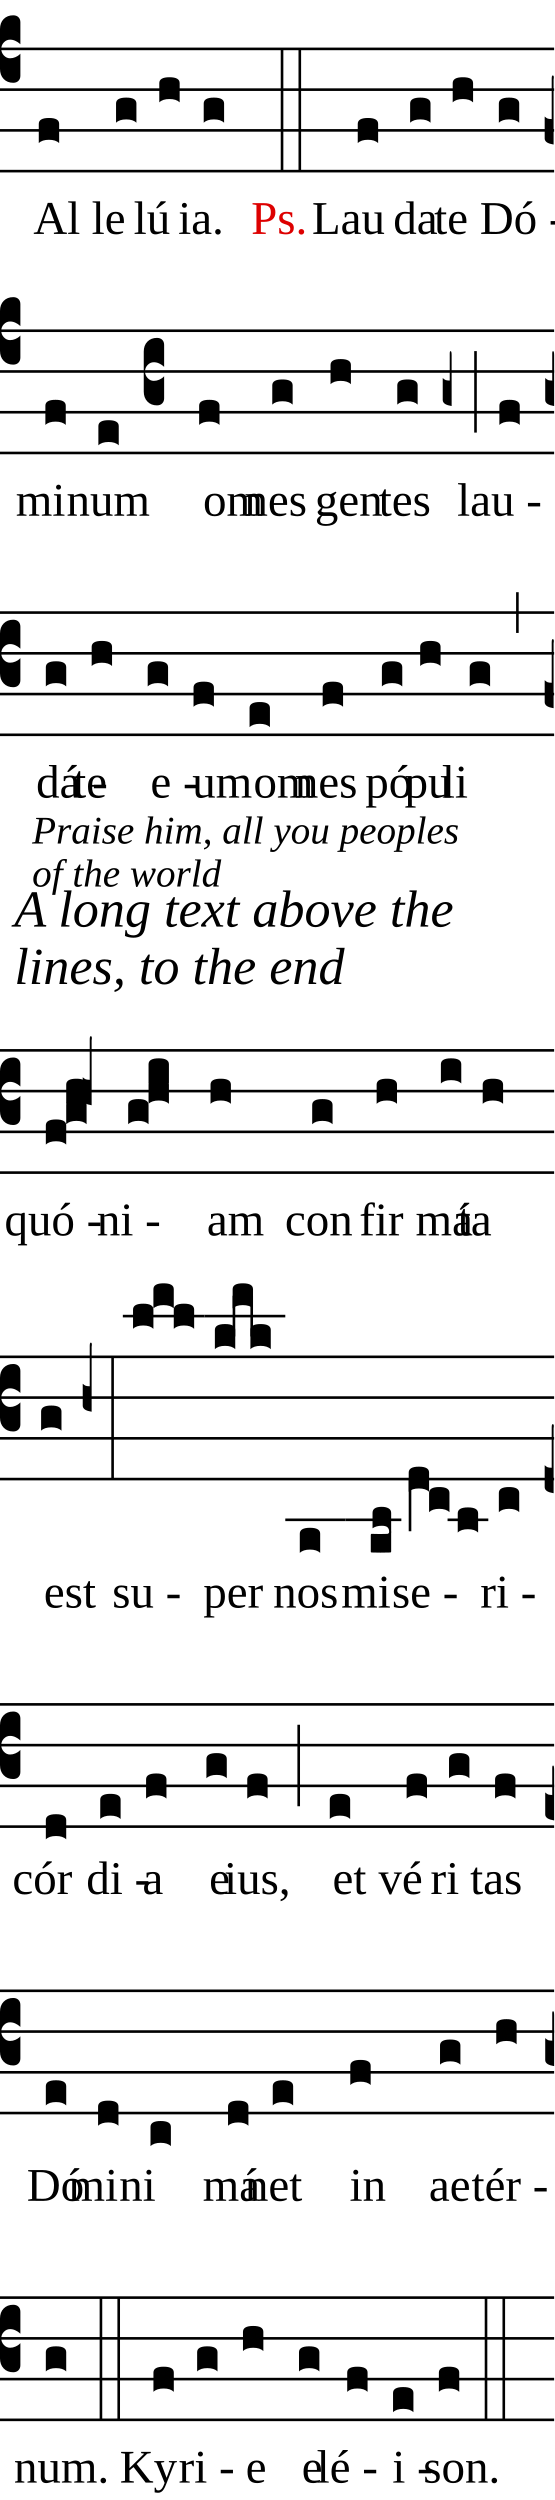
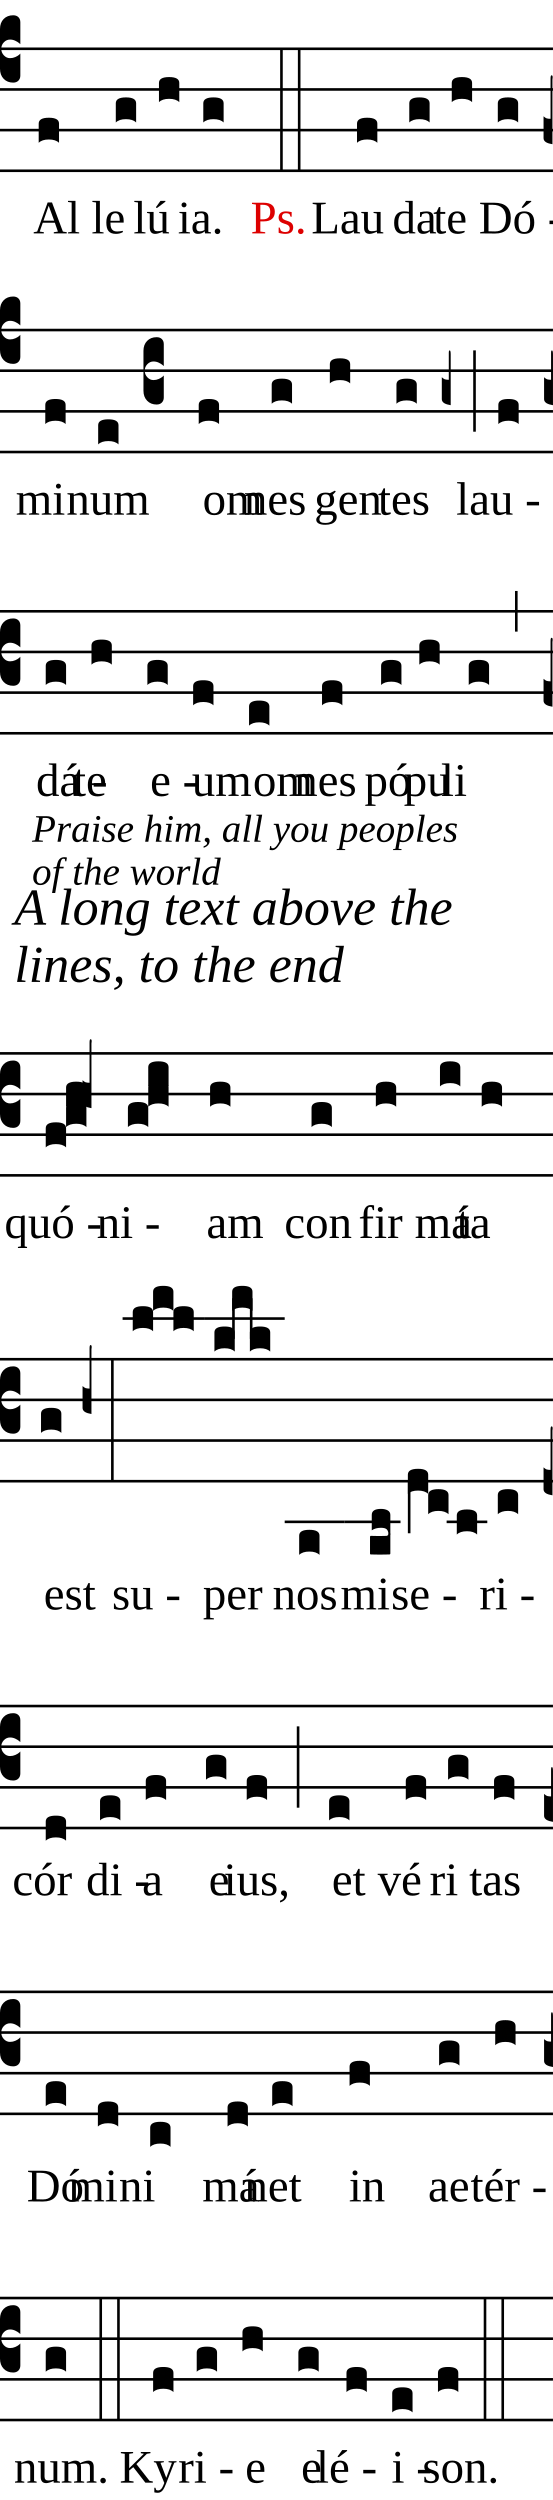
- <svg xmlns="http://www.w3.org/2000/svg" xmlns:xlink="http://www.w3.org/1999/xlink" version="1.1" class="Exsurge ChantScore" width="170" height="766.971" viewBox="0 0 170 766.971">
+ <svg xmlns="http://www.w3.org/2000/svg" xmlns:xlink="http://www.w3.org/1999/xlink" version="1.1" class="Exsurge ChantScore" width="170" height="768.571" viewBox="0 0 170 768.571">
  <g>
    <defs>
      <g id="PunctumQuadratum" class="glyph" transform="scale(0.0625)">
        <path d="M0-60.906c33.333 0 50 9.635 50 28.906v94.53C39.062 51.595 22.396 46.126 0 46.126s-39.063 5.47-50 16.406V-32c0-19.27 16.667-28.906 50-28.906z">
</path>
      </g>
      <g id="DoClef" class="glyph" transform="scale(0.0625)">
        <path d="M0 98.406V-97.688C0-118 5.99-134.275 17.97-146.516c11.978-12.24 27.603-18.36 46.874-18.36 10.937 0 19.53 3.126 25.78 9.376s9.376 14.583 9.376 25v107.813l-6.25-5.47c-4.167-3.645-10.287-7.42-18.36-11.327-8.072-3.907-16.796-5.86-26.17-5.86-11.46 0-21.486 4.427-30.08 13.282-8.593 8.854-12.89 19.53-12.89 32.03s4.297 23.308 12.89 32.423c8.594 9.115 18.62 13.672 30.08 13.672 9.374 0 18.098-1.822 26.17-5.468 8.073-3.646 14.193-7.292 18.36-10.938l6.25-6.25V132c0 9.896-3.125 18.1-9.375 24.61-6.25 6.51-14.844 9.765-25.78 9.765-19.272 0-34.897-6.25-46.876-18.75C5.99 135.125 0 118.72 0 98.405z">
</path>
      </g>
      <g id="CustosShort" class="glyph" transform="scale(0.0625)">
        <path d="M34.375-188.125c0-8.333 1.563-12.24 4.688-11.72 3.125.522 4.687 7.033 4.687 19.532v250c-13.542-2.083-24.22-5.468-32.03-10.156C3.905 54.324 0 47.813 0 40V-67.813c5.73 5.21 10.677 8.594 14.844 10.157 5.73 1.562 12.24 2.344 19.53 2.343v-132.812z">
</path>
      </g>
      <g id="CustosLong" class="glyph" transform="scale(0.0625)">
        <path d="M39.063-269.562c5.73-.52 7.29 6.25 4.687 20.312V69.5c-13.542-2.083-24.22-5.47-32.03-10.156C3.905 54.134 0 47.624 0 39.812V-68c5.73 5.208 10.677 8.594 14.844 10.156 5.73 1.563 12.24 2.344 19.53 2.344v-196.875c0-11.458 1.563-17.187 4.688-17.187z">
</path>
      </g>
      <g id="PodatusLowerShort" class="glyph" transform="scale(0.0625)">
        <path d="M-4.688-30.28c22.396 0 34.636-.262 36.72-.782 5.728-1.563 8.593-5.21 8.593-10.938H50v97.656c0 2.604-1.302 4.167-3.906 4.688-5.21.52-21.355.78-48.438.78-23.958 0-38.54-.26-43.75-.78-2.604 0-3.906-1.302-3.906-3.906v-82.032c0-3.646 1.302-5.468 3.906-5.468h2.344c2.604.52 15.625.78 39.063.78z">
</path>
      </g>
      <g id="PodatusUpperShort" class="glyph" transform="scale(0.0625)">
        <path d="M-46.094-63.78c13.542 0 24.61 2.473 33.203 7.42C-4.298-51.41 0-43.99 0-34.093V62h-9.375c0-10.938-2.604-19.14-7.812-24.61-5.21-5.468-14.844-8.203-28.907-8.202-18.23 0-33.333 4.166-45.312 12.5v-75.782c0-19.79 15.104-29.687 45.312-29.687z">
</path>
      </g>
      <style>svg.Exsurge .supertitle{fill:#000;font-family:Fake-{};font-size:18.667px;font-kerning:normal}svg.Exsurge .title{fill:#000;font-family:Fake-{};font-size:24px;font-kerning:normal}svg.Exsurge .subtitle{fill:#000;font-family:Fake-{};font-size:16px;font-kerning:normal}svg.Exsurge .textLeftRight{fill:#000;font-family:Fake-{};font-size:14.4px;font-kerning:normal}svg.Exsurge .annotation{fill:#000;font-family:Fake-{};font-size:10.667px;font-kerning:normal}svg.Exsurge .dropCap{fill:#000;font-family:Fake-{};font-size:64px;font-kerning:normal}svg.Exsurge .aboveLinesText{fill:#000;font-family:Fake-{};font-size:16px;font-kerning:normal}svg.Exsurge .choralSign{fill:#000;font-family:Fake-{};font-size:9.375px;font-kerning:normal}svg.Exsurge .lyric{fill:#000;font-family:Fake-{};font-size:14.4px;font-kerning:normal}svg.Exsurge .translation{fill:#000;font-family:Fake-{};font-size:12px;font-kerning:normal}</style>
    </defs>
    <g class="Titles">
</g>
    <g class="chantLine" transform="translate(0,58.75)" element-index="0">
      <g class="staffLines">
        <line x1="0" y1="-43.75" x2="170" y2="-43.75" stroke="#000" stroke-width="0.8" class="staffLine">
</line>
        <line x1="0" y1="-31.25" x2="170" y2="-31.25" stroke="#000" stroke-width="0.8" class="staffLine">
</line>
        <line x1="0" y1="-18.75" x2="170" y2="-18.75" stroke="#000" stroke-width="0.8" class="staffLine">
</line>
        <line x1="0" y1="-6.25" x2="170" y2="-6.25" stroke="#000" stroke-width="0.8" class="staffLine">
</line>
      </g>
      <g class="ChantNotationElement DoClef" transform="translate(0,0)">
        <use xlink:href="#DoClef" class="" source-index="1" element-index="-1" x="0" y="-43.75">
</use>
      </g>
      <g class="ChantNotationElement Punctum" transform="translate(11.89652,0)">
        <text source-index="5" x="-1.67" y="13.012" class="lyric" text-anchor="start" style="">
          <tspan source-index="0" style="">Al</tspan>
        </text>
        <use xlink:href="#PunctumQuadratum" class=" note" source-index="8" element-index="0" id="note-1" x="3.125" y="-18.75">
</use>
      </g>
      <g class="ChantNotationElement Punctum" transform="translate(35.59892,0)">
        <text source-index="10" x="-7.473" y="13.012" class="lyric" text-anchor="start" style="">
          <tspan source-index="0" style="">le</tspan>
        </text>
        <use xlink:href="#PunctumQuadratum" class=" note" source-index="13" element-index="1" id="note-2" x="3.125" y="-25">
</use>
      </g>
      <g class="ChantNotationElement Punctum" transform="translate(48.86852,0)">
        <text source-index="15" x="-7.855" y="13.012" class="lyric" text-anchor="start" style="">
          <tspan source-index="0" style="">lú</tspan>
        </text>
        <use xlink:href="#PunctumQuadratum" class=" note" source-index="18" element-index="2" id="note-3" x="3.125" y="-31.25">
</use>
      </g>
      <g class="ChantNotationElement Punctum" transform="translate(62.49812,0)">
        <text source-index="20" x="-7.833" y="13.012" class="lyric" text-anchor="start" style="">
          <tspan source-index="0" style="">ia.</tspan>
        </text>
        <use xlink:href="#PunctumQuadratum" class=" note" source-index="24" element-index="3" id="note-4" x="3.125" y="-25">
</use>
      </g>
      <g class="ChantNotationElement DoubleBar" transform="translate(86.12612,0)">
        <text source-index="27" x="-9.079" y="13.012" class="directive lyric" text-anchor="start" style="fill: #d00;">
          <tspan source-index="0" style="">Ps.</tspan>
        </text>
        <rect x="0" y="-43.75" width="0.8" height="37.5" fill="#000" class="dividerLine" source-index="31" element-index="4" source="[object Object]">
</rect>
        <rect x="5.45" y="-43.75" width="0.8" height="37.5" fill="#000" class="dividerLine" source-index="31" element-index="4" source="[object Object]">
</rect>
      </g>
      <g class="ChantNotationElement Punctum" transform="translate(109.7541,0)">
        <text source-index="35" x="-14.054" y="13.012" class="lyric" text-anchor="start" style="">
          <tspan source-index="0" style="">Lau</tspan>
        </text>
        <use xlink:href="#PunctumQuadratum" class=" note" source-index="39" element-index="5" id="note-5" x="3.125" y="-18.75">
</use>
      </g>
      <g class="ChantNotationElement Punctum" transform="translate(125.8245,0)">
        <text source-index="41" x="-5.169" y="13.012" class="lyric" text-anchor="start" style="">
          <tspan source-index="0" style="">da</tspan>
        </text>
        <use xlink:href="#PunctumQuadratum" class=" note" source-index="44" element-index="6" id="note-6" x="3.125" y="-25">
</use>
      </g>
      <g class="ChantNotationElement Punctum" transform="translate(138.8853,0)">
        <text source-index="46" x="-5.688" y="13.012" class="lyric" text-anchor="start" style="">
          <tspan source-index="0" style="">te</tspan>
        </text>
        <use xlink:href="#PunctumQuadratum" class=" note" source-index="49" element-index="7" id="note-7" x="3.125" y="-31.25">
</use>
      </g>
      <g class="ChantNotationElement Punctum" transform="translate(153.0404,0)">
        <text source-index="52" x="-5.846" y="13.012" class="lyric" text-anchor="start" style="">
          <tspan source-index="0" style="">Dó</tspan>
          <tspan source-index="0" style="">-</tspan>
        </text>
        <use xlink:href="#PunctumQuadratum" class=" note" source-index="55" element-index="8" id="note-8" x="3.125" y="-25">
</use>
      </g>
      <g class="ChantNotationElement Custos" transform="translate(167.1029,0)">
        <use xlink:href="#CustosLong" class="" x="0" y="-18.75">
</use>
      </g>
    </g>
    <g class="chantLine" transform="translate(0,145.215)" element-index="1">
      <g class="staffLines">
        <line x1="0" y1="-43.75" x2="170" y2="-43.75" stroke="#000" stroke-width="0.8" class="staffLine">
</line>
        <line x1="0" y1="-31.25" x2="170" y2="-31.25" stroke="#000" stroke-width="0.8" class="staffLine">
</line>
        <line x1="0" y1="-18.75" x2="170" y2="-18.75" stroke="#000" stroke-width="0.8" class="staffLine">
</line>
        <line x1="0" y1="-6.25" x2="170" y2="-6.25" stroke="#000" stroke-width="0.8" class="staffLine">
</line>
      </g>
      <g class="ChantNotationElement DoClef" transform="translate(0,0)">
        <use xlink:href="#DoClef" class="" source-index="1" element-index="-1" x="0" y="-43.75">
</use>
      </g>
      <g class="ChantNotationElement Punctum" transform="translate(13.92232,0)">
        <text source-index="57" x="-9.072" y="13.012" class="lyric" text-anchor="start" style="">
          <tspan source-index="0" style="">mi</tspan>
        </text>
        <use xlink:href="#PunctumQuadratum" class=" note" source-index="60" element-index="9" id="note-9" x="3.125" y="-18.75">
</use>
      </g>
      <g class="ChantNotationElement Punctum" transform="translate(30.17992,0)">
        <text source-index="62" x="-9.777" y="13.012" class="lyric" text-anchor="start" style="">
          <tspan source-index="0" style="">num</tspan>
        </text>
        <use xlink:href="#PunctumQuadratum" class=" note" source-index="66" element-index="10" id="note-10" x="3.125" y="-12.5">
</use>
      </g>
      <g class="ChantNotationElement DoClef" transform="translate(44.10225,0)">
        <use xlink:href="#DoClef" class="" source-index="70" element-index="11" x="0" y="-31.25">
</use>
      </g>
      <g class="ChantNotationElement Punctum" transform="translate(61.0935,0)">
        <text source-index="74" x="1.195" y="13.012" class="lyric" text-anchor="start" style="">
          <tspan source-index="0" style="">om</tspan>
        </text>
        <use xlink:href="#PunctumQuadratum" class=" note" source-index="77" element-index="12" id="note-11" x="3.125" y="-18.75">
</use>
      </g>
      <g class="ChantNotationElement Punctum" transform="translate(83.5287,0)">
        <text source-index="79" x="-8.539" y="13.012" class="lyric" text-anchor="start" style="">
          <tspan source-index="0" style="">nes</tspan>
        </text>
        <use xlink:href="#PunctumQuadratum" class=" note" source-index="83" element-index="13" id="note-12" x="3.125" y="-25">
</use>
      </g>
      <g class="ChantNotationElement Punctum" transform="translate(101.4039,0)">
        <text source-index="86" x="-4.809" y="13.012" class="lyric" text-anchor="start" style="">
          <tspan source-index="0" style="">gen</tspan>
        </text>
        <use xlink:href="#PunctumQuadratum" class=" note" source-index="90" element-index="14" id="note-13" x="3.125" y="-31.25">
</use>
      </g>
      <g class="ChantNotationElement Punctum" transform="translate(121.8807,0)">
        <text source-index="92" x="-5.688" y="13.012" class="lyric" text-anchor="start" style="">
          <tspan source-index="0" style="">tes</tspan>
        </text>
        <use xlink:href="#PunctumQuadratum" class=" note" source-index="96" element-index="15" id="note-14" x="3.125" y="-25">
</use>
      </g>
      <g class="ChantNotationElement Custos" transform="translate(135.8229,0)">
        <use xlink:href="#CustosShort" class="" source-index="100" element-index="16" x="0" y="-25">
</use>
      </g>
      <g class="ChantNotationElement HalfBar" transform="translate(145.4802,0)">
        <rect x="0" y="-37.5" width="0.8" height="25" fill="#000" class="dividerLine" source-index="105" element-index="17" source="[object Object]">
</rect>
      </g>
      <g class="ChantNotationElement Punctum" transform="translate(153.2031,0)">
        <text source-index="108" x="-12.96" y="13.012" class="lyric" text-anchor="start" style="">
          <tspan source-index="0" style="">lau</tspan>
          <tspan source-index="0" style="">-</tspan>
        </text>
        <use xlink:href="#PunctumQuadratum" class=" note" source-index="112" element-index="18" id="note-15" x="3.125" y="-18.75">
</use>
      </g>
      <g class="ChantNotationElement Custos" transform="translate(167.2656,0)">
        <use xlink:href="#CustosShort" class="" x="0" y="-25">
</use>
      </g>
    </g>
    <g class="chantLine" transform="translate(0,231.68)" element-index="2">
      <g class="staffLines">
        <line x1="0" y1="-43.75" x2="170" y2="-43.75" stroke="#000" stroke-width="0.8" class="staffLine">
</line>
        <line x1="0" y1="-31.25" x2="170" y2="-31.25" stroke="#000" stroke-width="0.8" class="staffLine">
</line>
        <line x1="0" y1="-18.75" x2="170" y2="-18.75" stroke="#000" stroke-width="0.8" class="staffLine">
</line>
        <line x1="0" y1="-6.25" x2="170" y2="-6.25" stroke="#000" stroke-width="0.8" class="staffLine">
</line>
      </g>
      <g class="ChantNotationElement DoClef" transform="translate(0,0)">
        <use xlink:href="#DoClef" class="" source-index="70" element-index="11" x="0" y="-31.25">
</use>
      </g>
      <g class="ChantNotationElement Punctum" transform="translate(14.0625,0)">
        <text source-index="114" x="-2.981" y="13.012" class="lyric" text-anchor="start" style="">
          <tspan source-index="0" style="">dá</tspan>
          <tspan source-index="0" style="" textLength="3.191" lengthAdjust="spacingAndGlyphs" y="13.012">-</tspan>
        </text>
        <use xlink:href="#PunctumQuadratum" class=" note" source-index="117" element-index="19" id="note-16" x="3.125" y="-25">
</use>
      </g>
      <g class="ChantNotationElement Punctum" transform="translate(28.125,0)">
        <text source-index="119" x="-5.688" y="13.012" class="lyric" text-anchor="start" style="">
          <tspan source-index="0" style="">te</tspan>
        </text>
        <text source-index="111" x="-18.265" y="27.1" class="translation" text-anchor="start" style="">
          <tspan source-index="0" style="font-style: italic;">Praise him, all you peoples</tspan>
          <tspan source-index="0" style="font-style: italic;newLine: true;" dy="1.1em" x="-18.265">of the world</tspan>
        </text>
        <use xlink:href="#PunctumQuadratum" class=" note" source-index="164" element-index="20" id="note-17" x="3.125" y="-31.25">
</use>
      </g>
      <g class="ChantNotationElement Punctum" transform="translate(45.3125,0)">
        <text source-index="167" x="0.835" y="13.012" class="lyric" text-anchor="start" style="">
          <tspan source-index="0" style="">e</tspan>
          <tspan source-index="0" style="">-</tspan>
        </text>
        <use xlink:href="#PunctumQuadratum" class=" note" source-index="169" element-index="21" id="note-18" x="3.125" y="-25">
</use>
      </g>
      <g class="ChantNotationElement Punctum" transform="translate(59.375,0)">
        <text source-index="171" x="-0.403" y="13.012" class="lyric" text-anchor="start" style="">
          <tspan source-index="0" style="">um</tspan>
        </text>
        <use xlink:href="#PunctumQuadratum" class=" note" source-index="174" element-index="22" id="note-19" x="3.125" y="-18.75">
</use>
      </g>
      <g class="ChantNotationElement Punctum" transform="translate(76.5625,0)">
        <text source-index="177" x="1.195" y="13.012" class="lyric" text-anchor="start" style="">
          <tspan source-index="0" style="">om</tspan>
        </text>
        <use xlink:href="#PunctumQuadratum" class=" note" source-index="180" element-index="23" id="note-20" x="3.125" y="-12.5">
</use>
      </g>
      <g class="ChantNotationElement Punctum" transform="translate(98.9977,0)">
        <text source-index="182" x="-8.539" y="13.012" class="lyric" text-anchor="start" style="">
          <tspan source-index="0" style="">nes</tspan>
        </text>
        <use xlink:href="#PunctumQuadratum" class=" note" source-index="186" element-index="24" id="note-21" x="3.125" y="-18.75">
</use>
      </g>
      <g class="ChantNotationElement Punctum" transform="translate(117.1609,0)">
        <text source-index="189" x="-5.097" y="13.012" class="lyric" text-anchor="start" style="">
          <tspan source-index="0" style="">pó</tspan>
        </text>
        <use xlink:href="#PunctumQuadratum" class=" note" source-index="192" element-index="25" id="note-22" x="3.125" y="-25">
</use>
      </g>
      <g class="ChantNotationElement Punctum" transform="translate(128.9113,0)">
        <text source-index="194" x="-4.795" y="13.012" class="lyric" text-anchor="start" style="">
          <tspan source-index="0" style="">pu</tspan>
        </text>
        <use xlink:href="#PunctumQuadratum" class=" note" source-index="197" element-index="26" id="note-23" x="3.125" y="-31.25">
</use>
      </g>
      <g class="ChantNotationElement Punctum" transform="translate(144.1033,0)">
        <text source-index="199" x="-8.539" y="13.012" class="lyric" text-anchor="start" style="">
          <tspan source-index="0" style="">li</tspan>
        </text>
        <text source-index="192" x="0" y="27.1" class="translation" text-anchor="end" style="">
</text>
        <use xlink:href="#PunctumQuadratum" class=" note" source-index="205" element-index="27" id="note-24" x="3.125" y="-25">
</use>
      </g>
      <g class="ChantNotationElement QuarterBar" transform="translate(158.3281,0)">
        <rect x="0" y="-50" width="0.8" height="12.5" fill="#000" class="dividerLine" source-index="209" element-index="28" source="[object Object]">
</rect>
      </g>
      <g class="ChantNotationElement Custos" transform="translate(167.1029,0)">
        <use xlink:href="#CustosLong" class="" x="0" y="-18.75">
</use>
      </g>
    </g>
-     <g class="chantLine" transform="translate(0,365.99)" element-index="3">
+     <g class="chantLine" transform="translate(0,367.59)" element-index="3">
      <g class="staffLines">
        <line x1="0" y1="-43.75" x2="170" y2="-43.75" stroke="#000" stroke-width="0.8" class="staffLine">
</line>
        <line x1="0" y1="-31.25" x2="170" y2="-31.25" stroke="#000" stroke-width="0.8" class="staffLine">
</line>
        <line x1="0" y1="-18.75" x2="170" y2="-18.75" stroke="#000" stroke-width="0.8" class="staffLine">
</line>
        <line x1="0" y1="-6.25" x2="170" y2="-6.25" stroke="#000" stroke-width="0.8" class="staffLine">
</line>
      </g>
      <g class="ChantNotationElement DoClef" transform="translate(0,0)">
        <use xlink:href="#DoClef" class="" source-index="70" element-index="11" x="0" y="-31.25">
</use>
      </g>
      <g class="ChantNotationElement Punctum" transform="translate(14.0625,0)">
        <text source-index="212" x="-12.686" y="13.012" class="lyric" text-anchor="start" style="">
          <tspan source-index="0" style="">quó</tspan>
          <tspan source-index="0" style="" textLength="3.752" lengthAdjust="spacingAndGlyphs" y="13.012">-</tspan>
        </text>
        <use xlink:href="#PunctumQuadratum" class=" note" source-index="216" element-index="29" id="note-25" x="3.125" y="-18.75">
</use>
      </g>
      <g class="ChantNotationElement Punctum" transform="translate(20.3125,0)">
        <use xlink:href="#PunctumQuadratum" class=" note" source-index="218" element-index="30" id="note-26" x="3.125" y="-31.25">
</use>
      </g>
      <g class="ChantNotationElement Punctum" transform="translate(20.3125,0)">
        <use xlink:href="#PunctumQuadratum" class=" note" source-index="220" element-index="31" id="note-27" x="3.125" y="-25">
</use>
      </g>
      <g class="ChantNotationElement Punctum" transform="translate(39.32403,0)">
        <text source-index="222" x="-9.605" y="13.012" class="lyric" text-anchor="start" style="">
          <tspan source-index="0" style="">ni</tspan>
          <tspan source-index="0" style="">-</tspan>
        </text>
        <use xlink:href="#PunctumQuadratum" class=" note" source-index="225" element-index="32" id="note-28" x="3.125" y="-25">
</use>
      </g>
      <g class="ChantNotationElement Punctum" transform="translate(45.57403,0)">
        <use xlink:href="#PunctumQuadratum" class=" note" source-index="227" element-index="33" id="note-29" x="3.125" y="-37.5">
</use>
      </g>
      <g class="ChantNotationElement Punctum" transform="translate(45.57403,0)">
        <use xlink:href="#PunctumQuadratum" class=" note" source-index="229" element-index="34" id="note-30" x="3.125" y="-31.25">
</use>
      </g>
      <g class="ChantNotationElement Punctum" transform="translate(64.58557,0)">
        <text source-index="231" x="-1.123" y="13.012" class="lyric" text-anchor="start" style="">
          <tspan source-index="0" style="">am</tspan>
        </text>
        <use xlink:href="#PunctumQuadratum" class=" note" source-index="234" element-index="35" id="note-31" x="3.125" y="-31.25">
</use>
      </g>
      <g class="ChantNotationElement Punctum" transform="translate(95.7762,0)">
        <text source-index="237" x="-8.366" y="13.012" class="lyric" text-anchor="start" style="">
          <tspan source-index="0" style="">con</tspan>
        </text>
-         <text source-index="242" x="-91.392" y="-81.715" class="aboveLinesText" text-anchor="start" style="">
+         <text source-index="242" x="-91.392" y="-83.315" class="aboveLinesText" text-anchor="start" style="">
          <tspan source-index="0" style="font-style: italic;">A long text above the</tspan>
          <tspan source-index="0" style="font-style: italic;newLine: true;" dy="1.1em" x="-91.392">lines, to the end</tspan>
        </text>
        <use xlink:href="#PunctumQuadratum" class=" note" source-index="291" element-index="36" id="note-32" x="3.125" y="-25">
</use>
      </g>
      <g class="ChantNotationElement Punctum" transform="translate(115.5474,0)">
        <text source-index="293" x="-5.342" y="13.012" class="lyric" text-anchor="start" style="">
          <tspan source-index="0" style="">fir</tspan>
        </text>
        <use xlink:href="#PunctumQuadratum" class=" note" source-index="297" element-index="37" id="note-33" x="3.125" y="-31.25">
</use>
      </g>
      <g class="ChantNotationElement Punctum" transform="translate(135.261,0)">
        <text source-index="299" x="-7.776" y="13.012" class="lyric" text-anchor="start" style="">
          <tspan source-index="0" style="">má</tspan>
        </text>
        <use xlink:href="#PunctumQuadratum" class=" note" source-index="302" element-index="38" id="note-34" x="3.125" y="-37.5">
</use>
      </g>
      <g class="ChantNotationElement Punctum" transform="translate(148.0914,0)">
        <text source-index="304" x="-7.646" y="13.012" class="lyric" text-anchor="start" style="">
          <tspan source-index="0" style="">ta</tspan>
        </text>
        <use xlink:href="#PunctumQuadratum" class=" note" source-index="307" element-index="39" id="note-35" x="3.125" y="-31.25">
</use>
      </g>
      <g class="ChantNotationElement Custos" transform="translate(25.37911,0)">
        <use xlink:href="#CustosLong" class="" source-index="318" element-index="41" x="0" y="-31.25">
</use>
      </g>
    </g>
-     <g class="chantLine" transform="translate(0,460.0116)" element-index="4">
+     <g class="chantLine" transform="translate(0,461.6116)" element-index="4">
      <g class="staffLines">
        <line x1="0" y1="-43.75" x2="170" y2="-43.75" stroke="#000" stroke-width="0.8" class="staffLine">
</line>
        <line x1="0" y1="-31.25" x2="170" y2="-31.25" stroke="#000" stroke-width="0.8" class="staffLine">
</line>
        <line x1="0" y1="-18.75" x2="170" y2="-18.75" stroke="#000" stroke-width="0.8" class="staffLine">
</line>
        <line x1="0" y1="-6.25" x2="170" y2="-6.25" stroke="#000" stroke-width="0.8" class="staffLine">
</line>
      </g>
      <line x1="37.686" y1="-56.25" x2="62.741" y2="-56.25" stroke="#000" stroke-width="0.8" class="ledgerLine">
</line>
      <line x1="62.741" y1="-56.25" x2="87.523" y2="-56.25" stroke="#000" stroke-width="0.8" class="ledgerLine">
</line>
      <line x1="87.523" y1="6.25" x2="105.988" y2="6.25" stroke="#000" stroke-width="0.8" class="ledgerLine">
</line>
      <line x1="105.988" y1="6.25" x2="123.127" y2="6.25" stroke="#000" stroke-width="0.8" class="ledgerLine">
</line>
      <line x1="137.306" y1="6.25" x2="149.806" y2="6.25" stroke="#000" stroke-width="0.8" class="ledgerLine">
</line>
      <g class="ChantNotationElement DoClef" transform="translate(0,0)">
        <use xlink:href="#DoClef" class="" source-index="70" element-index="11" x="0" y="-31.25">
</use>
      </g>
      <g class="ChantNotationElement Punctum" transform="translate(12.60953,0)">
        <text source-index="310" x="0.835" y="33.17" class="lyric" text-anchor="start" style="">
          <tspan source-index="0" style="">est</tspan>
        </text>
        <use xlink:href="#PunctumQuadratum" class=" note" source-index="314" element-index="40" id="note-36" x="3.125" y="-25">
</use>
      </g>
      <g class="ChantNotationElement Custos" transform="translate(25.37911,0)">
        <use xlink:href="#CustosLong" class="" source-index="318" element-index="41" x="0" y="-31.25">
</use>
      </g>
      <g class="ChantNotationElement FullBar" transform="translate(34.14379,0)">
        <rect x="0" y="-43.75" width="0.8" height="37.5" fill="#000" class="dividerLine" source-index="323" element-index="42" source="[object Object]">
</rect>
      </g>
      <g class="ChantNotationElement Torculus" transform="translate(40.8114,0)">
        <text source-index="326" x="-6.393" y="33.17" class="lyric" text-anchor="start" style="">
          <tspan source-index="0" style="">su</tspan>
          <tspan source-index="0" style="">-</tspan>
        </text>
        <use xlink:href="#PunctumQuadratum" class=" note" source-index="329" element-index="43" id="note-37" x="3.125" y="-56.25">
</use>
        <use xlink:href="#PunctumQuadratum" class=" note" source-index="330" element-index="44" id="note-38" x="9.375" y="-62.5">
</use>
        <use xlink:href="#PunctumQuadratum" class=" note" source-index="331" element-index="45" id="note-39" x="15.625" y="-56.25">
</use>
      </g>
      <g class="ChantNotationElement Torculus" transform="translate(65.92094,0)">
        <text source-index="333" x="-3.557" y="33.17" class="lyric" text-anchor="start" style="">
          <tspan source-index="0" style="">per</tspan>
        </text>
        <use xlink:href="#PunctumQuadratum" class=" note" source-index="337" element-index="46" id="note-40" x="3.125" y="-50">
</use>
        <rect x="5.45" y="-62.5" width="0.8" height="12.5" fill="#000" class="neumeLine">
</rect>
        <use xlink:href="#PunctumQuadratum" class=" note" source-index="338" element-index="47" id="note-41" x="8.575" y="-62.5">
</use>
        <rect x="10.9" y="-62.5" width="0.8" height="12.5" fill="#000" class="neumeLine">
</rect>
        <use xlink:href="#PunctumQuadratum" class=" note" source-index="339" element-index="48" id="note-42" x="14.025" y="-50">
</use>
      </g>
      <g class="ChantNotationElement Punctum" transform="translate(91.97429,0)">
        <text source-index="342" x="-8.179" y="33.17" class="lyric" text-anchor="start" style="">
          <tspan source-index="0" style="">nos</tspan>
        </text>
        <use xlink:href="#PunctumQuadratum" class=" note" source-index="346" element-index="49" id="note-43" x="3.125" y="12.5">
</use>
      </g>
      <g class="ChantNotationElement Podatus" transform="translate(113.7519,0)">
        <text source-index="349" x="-9.072" y="33.17" class="lyric" text-anchor="start" style="">
          <tspan source-index="0" style="">mi</tspan>
        </text>
        <use xlink:href="#PodatusLowerShort" class=" note" source-index="352" element-index="50" id="note-44" x="3.125" y="12.5">
</use>
        <use xlink:href="#PodatusUpperShort" class=" note" source-index="353" element-index="51" id="note-45" x="6.25" y="6.25">
</use>
      </g>
      <g class="ChantNotationElement Clivis" transform="translate(125.3871,0)">
        <text source-index="355" x="-5.155" y="33.17" class="lyric" text-anchor="start" style="">
          <tspan source-index="0" style="">se</tspan>
          <tspan source-index="0" style="">-</tspan>
        </text>
        <rect x="0" y="-6.25" width="0.8" height="16.007" fill="#000" class="neumeLine">
</rect>
        <use xlink:href="#PunctumQuadratum" class=" note" source-index="358" element-index="52" id="note-46" x="3.125" y="-6.25">
</use>
        <use xlink:href="#PunctumQuadratum" class=" note" source-index="359" element-index="53" id="note-47" x="9.375" y="0">
</use>
      </g>
      <g class="ChantNotationElement Punctum" transform="translate(140.4309,0)">
        <use xlink:href="#PunctumQuadratum" class=" note" source-index="360" element-index="54" id="note-48" x="3.125" y="6.25">
</use>
      </g>
      <g class="ChantNotationElement Punctum" transform="translate(153.0404,0)">
        <text source-index="362" x="-5.688" y="33.17" class="lyric" text-anchor="start" style="">
          <tspan source-index="0" style="">ri</tspan>
          <tspan source-index="0" style="">-</tspan>
        </text>
        <use xlink:href="#PunctumQuadratum" class=" note" source-index="365" element-index="55" id="note-49" x="3.125" y="0">
</use>
      </g>
      <g class="ChantNotationElement Custos" transform="translate(167.1029,0)">
        <use xlink:href="#CustosLong" class="" x="0" y="-6.25">
</use>
      </g>
    </g>
-     <g class="chantLine" transform="translate(0,566.6349)" element-index="5">
+     <g class="chantLine" transform="translate(0,568.2349)" element-index="5">
      <g class="staffLines">
        <line x1="0" y1="-43.75" x2="170" y2="-43.75" stroke="#000" stroke-width="0.8" class="staffLine">
</line>
        <line x1="0" y1="-31.25" x2="170" y2="-31.25" stroke="#000" stroke-width="0.8" class="staffLine">
</line>
        <line x1="0" y1="-18.75" x2="170" y2="-18.75" stroke="#000" stroke-width="0.8" class="staffLine">
</line>
        <line x1="0" y1="-6.25" x2="170" y2="-6.25" stroke="#000" stroke-width="0.8" class="staffLine">
</line>
      </g>
      <g class="ChantNotationElement DoClef" transform="translate(0,0)">
        <use xlink:href="#DoClef" class="" source-index="70" element-index="11" x="0" y="-31.25">
</use>
      </g>
      <g class="ChantNotationElement Punctum" transform="translate(14.0625,0)">
        <text source-index="367" x="-10.267" y="14.42" class="lyric" text-anchor="start" style="">
          <tspan source-index="0" style="">cór</tspan>
        </text>
        <use xlink:href="#PunctumQuadratum" class=" note" source-index="371" element-index="56" id="note-50" x="3.125" y="-6.25">
</use>
      </g>
      <g class="ChantNotationElement Punctum" transform="translate(30.7521,0)">
        <text source-index="373" x="-4.277" y="14.42" class="lyric" text-anchor="start" style="">
          <tspan source-index="0" style="">di</tspan>
          <tspan source-index="0" style="">-</tspan>
        </text>
        <use xlink:href="#PunctumQuadratum" class=" note" source-index="376" element-index="57" id="note-51" x="3.125" y="-12.5">
</use>
      </g>
      <g class="ChantNotationElement Punctum" transform="translate(44.8146,0)">
        <text source-index="378" x="-1.123" y="14.42" class="lyric" text-anchor="start" style="">
          <tspan source-index="0" style="">a</tspan>
        </text>
        <use xlink:href="#PunctumQuadratum" class=" note" source-index="380" element-index="58" id="note-52" x="3.125" y="-18.75">
</use>
      </g>
      <g class="ChantNotationElement Punctum" transform="translate(63.32523,0)">
        <text source-index="383" x="0.835" y="14.42" class="lyric" text-anchor="start" style="">
          <tspan source-index="0" style="">e</tspan>
        </text>
        <use xlink:href="#PunctumQuadratum" class=" note" source-index="385" element-index="59" id="note-53" x="3.125" y="-25">
</use>
      </g>
      <g class="ChantNotationElement Punctum" transform="translate(75.85322,0)">
        <text source-index="387" x="-7.113" y="14.42" class="lyric" text-anchor="start" style="">
          <tspan source-index="0" style="">ius,</tspan>
        </text>
        <use xlink:href="#PunctumQuadratum" class=" note" source-index="392" element-index="60" id="note-54" x="3.125" y="-18.75">
</use>
      </g>
      <g class="ChantNotationElement HalfBar" transform="translate(91.23885,0)">
        <rect x="0" y="-37.5" width="0.8" height="25" fill="#000" class="dividerLine" source-index="396" element-index="61" source="[object Object]">
</rect>
      </g>
      <g class="ChantNotationElement Punctum" transform="translate(101.1745,0)">
        <text source-index="399" x="0.835" y="14.42" class="lyric" text-anchor="start" style="">
          <tspan source-index="0" style="">et</tspan>
        </text>
        <use xlink:href="#PunctumQuadratum" class=" note" source-index="402" element-index="62" id="note-55" x="3.125" y="-12.5">
</use>
      </g>
      <g class="ChantNotationElement Punctum" transform="translate(124.7504,0)">
        <text source-index="405" x="-8.654" y="14.42" class="lyric" text-anchor="start" style="">
          <tspan source-index="0" style="">vé</tspan>
        </text>
        <use xlink:href="#PunctumQuadratum" class=" note" source-index="408" element-index="63" id="note-56" x="3.125" y="-18.75">
</use>
      </g>
      <g class="ChantNotationElement Punctum" transform="translate(137.7536,0)">
        <text source-index="410" x="-5.688" y="14.42" class="lyric" text-anchor="start" style="">
          <tspan source-index="0" style="">ri</tspan>
        </text>
        <use xlink:href="#PunctumQuadratum" class=" note" source-index="413" element-index="64" id="note-57" x="3.125" y="-25">
</use>
      </g>
      <g class="ChantNotationElement Punctum" transform="translate(151.88,0)">
        <text source-index="415" x="-7.646" y="14.42" class="lyric" text-anchor="start" style="">
          <tspan source-index="0" style="">tas</tspan>
        </text>
        <use xlink:href="#PunctumQuadratum" class=" note" source-index="419" element-index="65" id="note-58" x="3.125" y="-18.75">
</use>
      </g>
      <g class="ChantNotationElement Custos" transform="translate(167.2656,0)">
        <use xlink:href="#CustosShort" class="" x="0" y="-12.5">
</use>
      </g>
    </g>
-     <g class="chantLine" transform="translate(0,654.5081)" element-index="6">
+     <g class="chantLine" transform="translate(0,656.1081)" element-index="6">
      <g class="staffLines">
        <line x1="0" y1="-43.75" x2="170" y2="-43.75" stroke="#000" stroke-width="0.8" class="staffLine">
</line>
        <line x1="0" y1="-31.25" x2="170" y2="-31.25" stroke="#000" stroke-width="0.8" class="staffLine">
</line>
        <line x1="0" y1="-18.75" x2="170" y2="-18.75" stroke="#000" stroke-width="0.8" class="staffLine">
</line>
        <line x1="0" y1="-6.25" x2="170" y2="-6.25" stroke="#000" stroke-width="0.8" class="staffLine">
</line>
      </g>
      <g class="ChantNotationElement DoClef" transform="translate(0,0)">
        <use xlink:href="#DoClef" class="" source-index="70" element-index="11" x="0" y="-31.25">
</use>
      </g>
      <g class="ChantNotationElement Punctum" transform="translate(14.0625,0)">
        <text source-index="422" x="-5.846" y="20.67" class="lyric" text-anchor="start" style="">
          <tspan source-index="0" style="">Dó</tspan>
        </text>
        <use xlink:href="#PunctumQuadratum" class=" note" source-index="425" element-index="66" id="note-59" x="3.125" y="-12.5">
</use>
      </g>
      <g class="ChantNotationElement Punctum" transform="translate(30.0897,0)">
        <text source-index="427" x="-9.072" y="20.67" class="lyric" text-anchor="start" style="">
          <tspan source-index="0" style="">mi</tspan>
        </text>
        <use xlink:href="#PunctumQuadratum" class=" note" source-index="430" element-index="67" id="note-60" x="3.125" y="-6.25">
</use>
      </g>
      <g class="ChantNotationElement Punctum" transform="translate(46.1745,0)">
        <text source-index="432" x="-9.605" y="20.67" class="lyric" text-anchor="start" style="">
          <tspan source-index="0" style="">ni</tspan>
        </text>
        <use xlink:href="#PunctumQuadratum" class=" note" source-index="435" element-index="68" id="note-61" x="3.125" y="0">
</use>
      </g>
      <g class="ChantNotationElement Punctum" transform="translate(69.95957,0)">
        <text source-index="438" x="-7.776" y="20.67" class="lyric" text-anchor="start" style="">
          <tspan source-index="0" style="">má</tspan>
        </text>
        <use xlink:href="#PunctumQuadratum" class=" note" source-index="441" element-index="69" id="note-62" x="3.125" y="-6.25">
</use>
      </g>
      <g class="ChantNotationElement Punctum" transform="translate(83.68277,0)">
        <text source-index="443" x="-8.539" y="20.67" class="lyric" text-anchor="start" style="">
          <tspan source-index="0" style="">net</tspan>
        </text>
        <use xlink:href="#PunctumQuadratum" class=" note" source-index="447" element-index="70" id="note-63" x="3.125" y="-12.5">
</use>
      </g>
      <g class="ChantNotationElement Punctum" transform="translate(107.4678,0)">
        <text source-index="450" x="-0.23" y="20.67" class="lyric" text-anchor="start" style="">
          <tspan source-index="0" style="">in</tspan>
        </text>
        <use xlink:href="#PunctumQuadratum" class=" note" source-index="453" element-index="71" id="note-64" x="3.125" y="-18.75">
</use>
      </g>
      <g class="ChantNotationElement Punctum" transform="translate(134.9934,0)">
        <text source-index="456" x="-3.413" y="20.67" class="lyric" text-anchor="start" style="">
          <tspan source-index="0" style="">ae</tspan>
        </text>
        <use xlink:href="#PunctumQuadratum" class=" note" source-index="459" element-index="72" id="note-65" x="3.125" y="-25">
</use>
      </g>
      <g class="ChantNotationElement Punctum" transform="translate(152.2446,0)">
        <text source-index="461" x="-7.589" y="20.67" class="lyric" text-anchor="start" style="">
          <tspan source-index="0" style="">tér</tspan>
          <tspan source-index="0" style="">-</tspan>
        </text>
        <use xlink:href="#PunctumQuadratum" class=" note" source-index="465" element-index="73" id="note-66" x="3.125" y="-31.25">
</use>
      </g>
      <g class="ChantNotationElement Custos" transform="translate(167.2656,0)">
        <use xlink:href="#CustosShort" class="" x="0" y="-25">
</use>
      </g>
    </g>
-     <g class="chantLine" transform="translate(0,748.6314)" element-index="7">
+     <g class="chantLine" transform="translate(0,750.2314)" element-index="7">
      <g class="staffLines">
        <line x1="0" y1="-43.75" x2="170" y2="-43.75" stroke="#000" stroke-width="0.8" class="staffLine">
</line>
        <line x1="0" y1="-31.25" x2="170" y2="-31.25" stroke="#000" stroke-width="0.8" class="staffLine">
</line>
        <line x1="0" y1="-18.75" x2="170" y2="-18.75" stroke="#000" stroke-width="0.8" class="staffLine">
</line>
        <line x1="0" y1="-6.25" x2="170" y2="-6.25" stroke="#000" stroke-width="0.8" class="staffLine">
</line>
      </g>
      <g class="ChantNotationElement DoClef" transform="translate(0,0)">
        <use xlink:href="#DoClef" class="" source-index="70" element-index="11" x="0" y="-31.25">
</use>
      </g>
      <g class="ChantNotationElement Punctum" transform="translate(14.0625,0)">
        <text source-index="467" x="-9.777" y="13.012" class="lyric" text-anchor="start" style="">
          <tspan source-index="0" style="">num.</tspan>
        </text>
        <use xlink:href="#PunctumQuadratum" class=" note" source-index="472" element-index="74" id="note-67" x="3.125" y="-25">
</use>
      </g>
      <g class="ChantNotationElement DoubleBar" transform="translate(30.5673,0)">
        <rect x="0" y="-43.75" width="0.8" height="37.5" fill="#000" class="dividerLine" source-index="476" element-index="75" source="[object Object]">
</rect>
        <rect x="5.45" y="-43.75" width="0.8" height="37.5" fill="#000" class="dividerLine" source-index="476" element-index="75" source="[object Object]">
</rect>
      </g>
      <g class="ChantNotationElement Punctum" transform="translate(47.0721,0)">
        <text source-index="480" x="-10.339" y="13.012" class="lyric" text-anchor="start" style="">
          <tspan source-index="0" style="">Ky</tspan>
        </text>
        <use xlink:href="#PunctumQuadratum" class=" note" source-index="483" element-index="76" id="note-68" x="3.125" y="-18.75">
</use>
      </g>
      <g class="ChantNotationElement Punctum" transform="translate(60.4785,0)">
        <text source-index="485" x="-5.688" y="13.012" class="lyric" text-anchor="start" style="">
          <tspan source-index="0" style="">ri</tspan>
          <tspan source-index="0" style="">-</tspan>
        </text>
        <use xlink:href="#PunctumQuadratum" class=" note" source-index="488" element-index="77" id="note-69" x="3.125" y="-25">
</use>
      </g>
      <g class="ChantNotationElement Punctum" transform="translate(74.541,0)">
        <text source-index="490" x="0.835" y="13.012" class="lyric" text-anchor="start" style="">
          <tspan source-index="0" style="">e</tspan>
        </text>
        <use xlink:href="#PunctumQuadratum" class=" note" source-index="492" element-index="78" id="note-70" x="3.125" y="-31.25">
</use>
      </g>
      <g class="ChantNotationElement Punctum" transform="translate(91.7285,0)">
        <text source-index="495" x="0.835" y="13.012" class="lyric" text-anchor="start" style="">
          <tspan source-index="0" style="">e</tspan>
        </text>
        <use xlink:href="#PunctumQuadratum" class=" note" source-index="497" element-index="79" id="note-71" x="3.125" y="-25">
</use>
      </g>
      <g class="ChantNotationElement Punctum" transform="translate(106.5173,0)">
        <text source-index="499" x="-9.374" y="13.012" class="lyric" text-anchor="start" style="">
          <tspan source-index="0" style="">lé</tspan>
          <tspan source-index="0" style="">-</tspan>
        </text>
        <use xlink:href="#PunctumQuadratum" class=" note" source-index="502" element-index="80" id="note-72" x="3.125" y="-18.75">
</use>
      </g>
      <g class="ChantNotationElement Punctum" transform="translate(120.5798,0)">
        <text source-index="504" x="-0.23" y="13.012" class="lyric" text-anchor="start" style="">
          <tspan source-index="0" style="">i</tspan>
          <tspan source-index="0" style="" textLength="2.787" lengthAdjust="spacingAndGlyphs" y="13.012">-</tspan>
        </text>
        <use xlink:href="#PunctumQuadratum" class=" note" source-index="506" element-index="81" id="note-73" x="3.125" y="-12.5">
</use>
      </g>
      <g class="ChantNotationElement Punctum" transform="translate(134.6423,0)">
        <text source-index="508" x="-4.795" y="13.012" class="lyric" text-anchor="start" style="">
          <tspan source-index="0" style="">son.</tspan>
        </text>
        <use xlink:href="#PunctumQuadratum" class=" note" source-index="513" element-index="82" id="note-74" x="3.125" y="-18.75">
</use>
      </g>
      <g class="ChantNotationElement DoubleBar" transform="translate(148.7048,0)">
        <rect x="0" y="-43.75" width="0.8" height="37.5" fill="#000" class="dividerLine" source-index="517" element-index="83" source="[object Object]">
</rect>
        <rect x="5.45" y="-43.75" width="0.8" height="37.5" fill="#000" class="dividerLine" source-index="517" element-index="83" source="[object Object]">
</rect>
      </g>
    </g>
  </g>
</svg>
